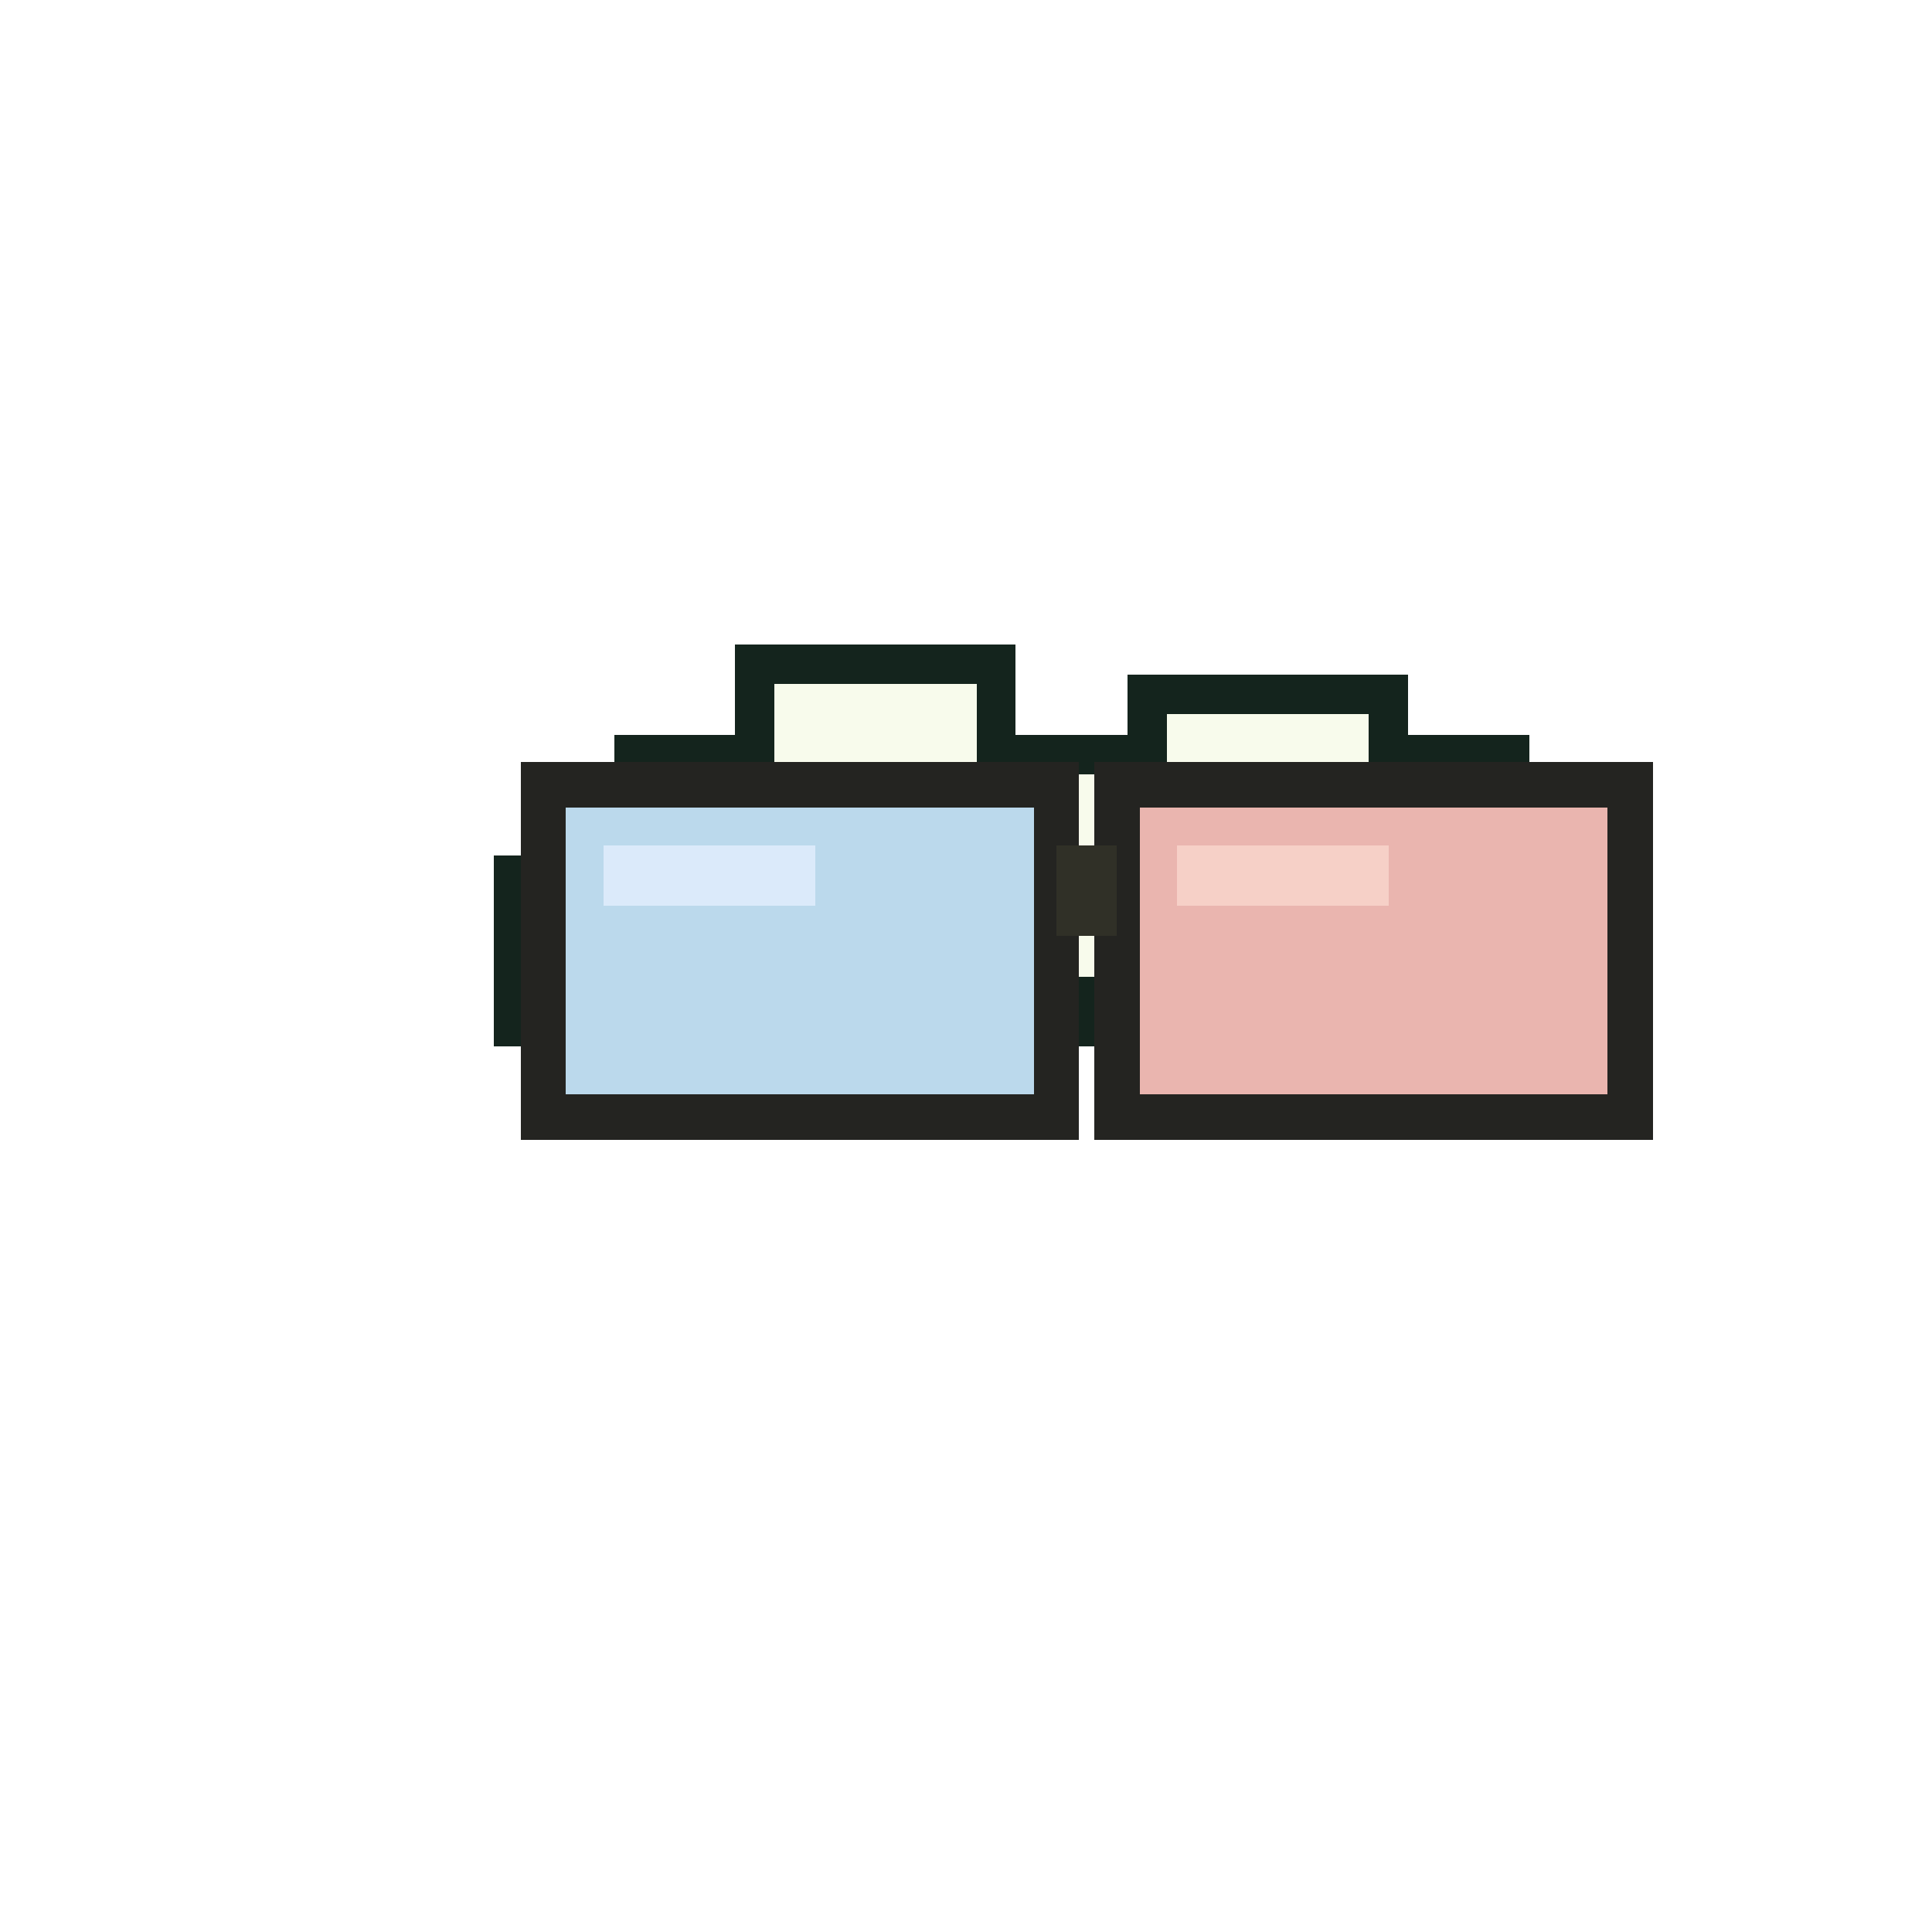
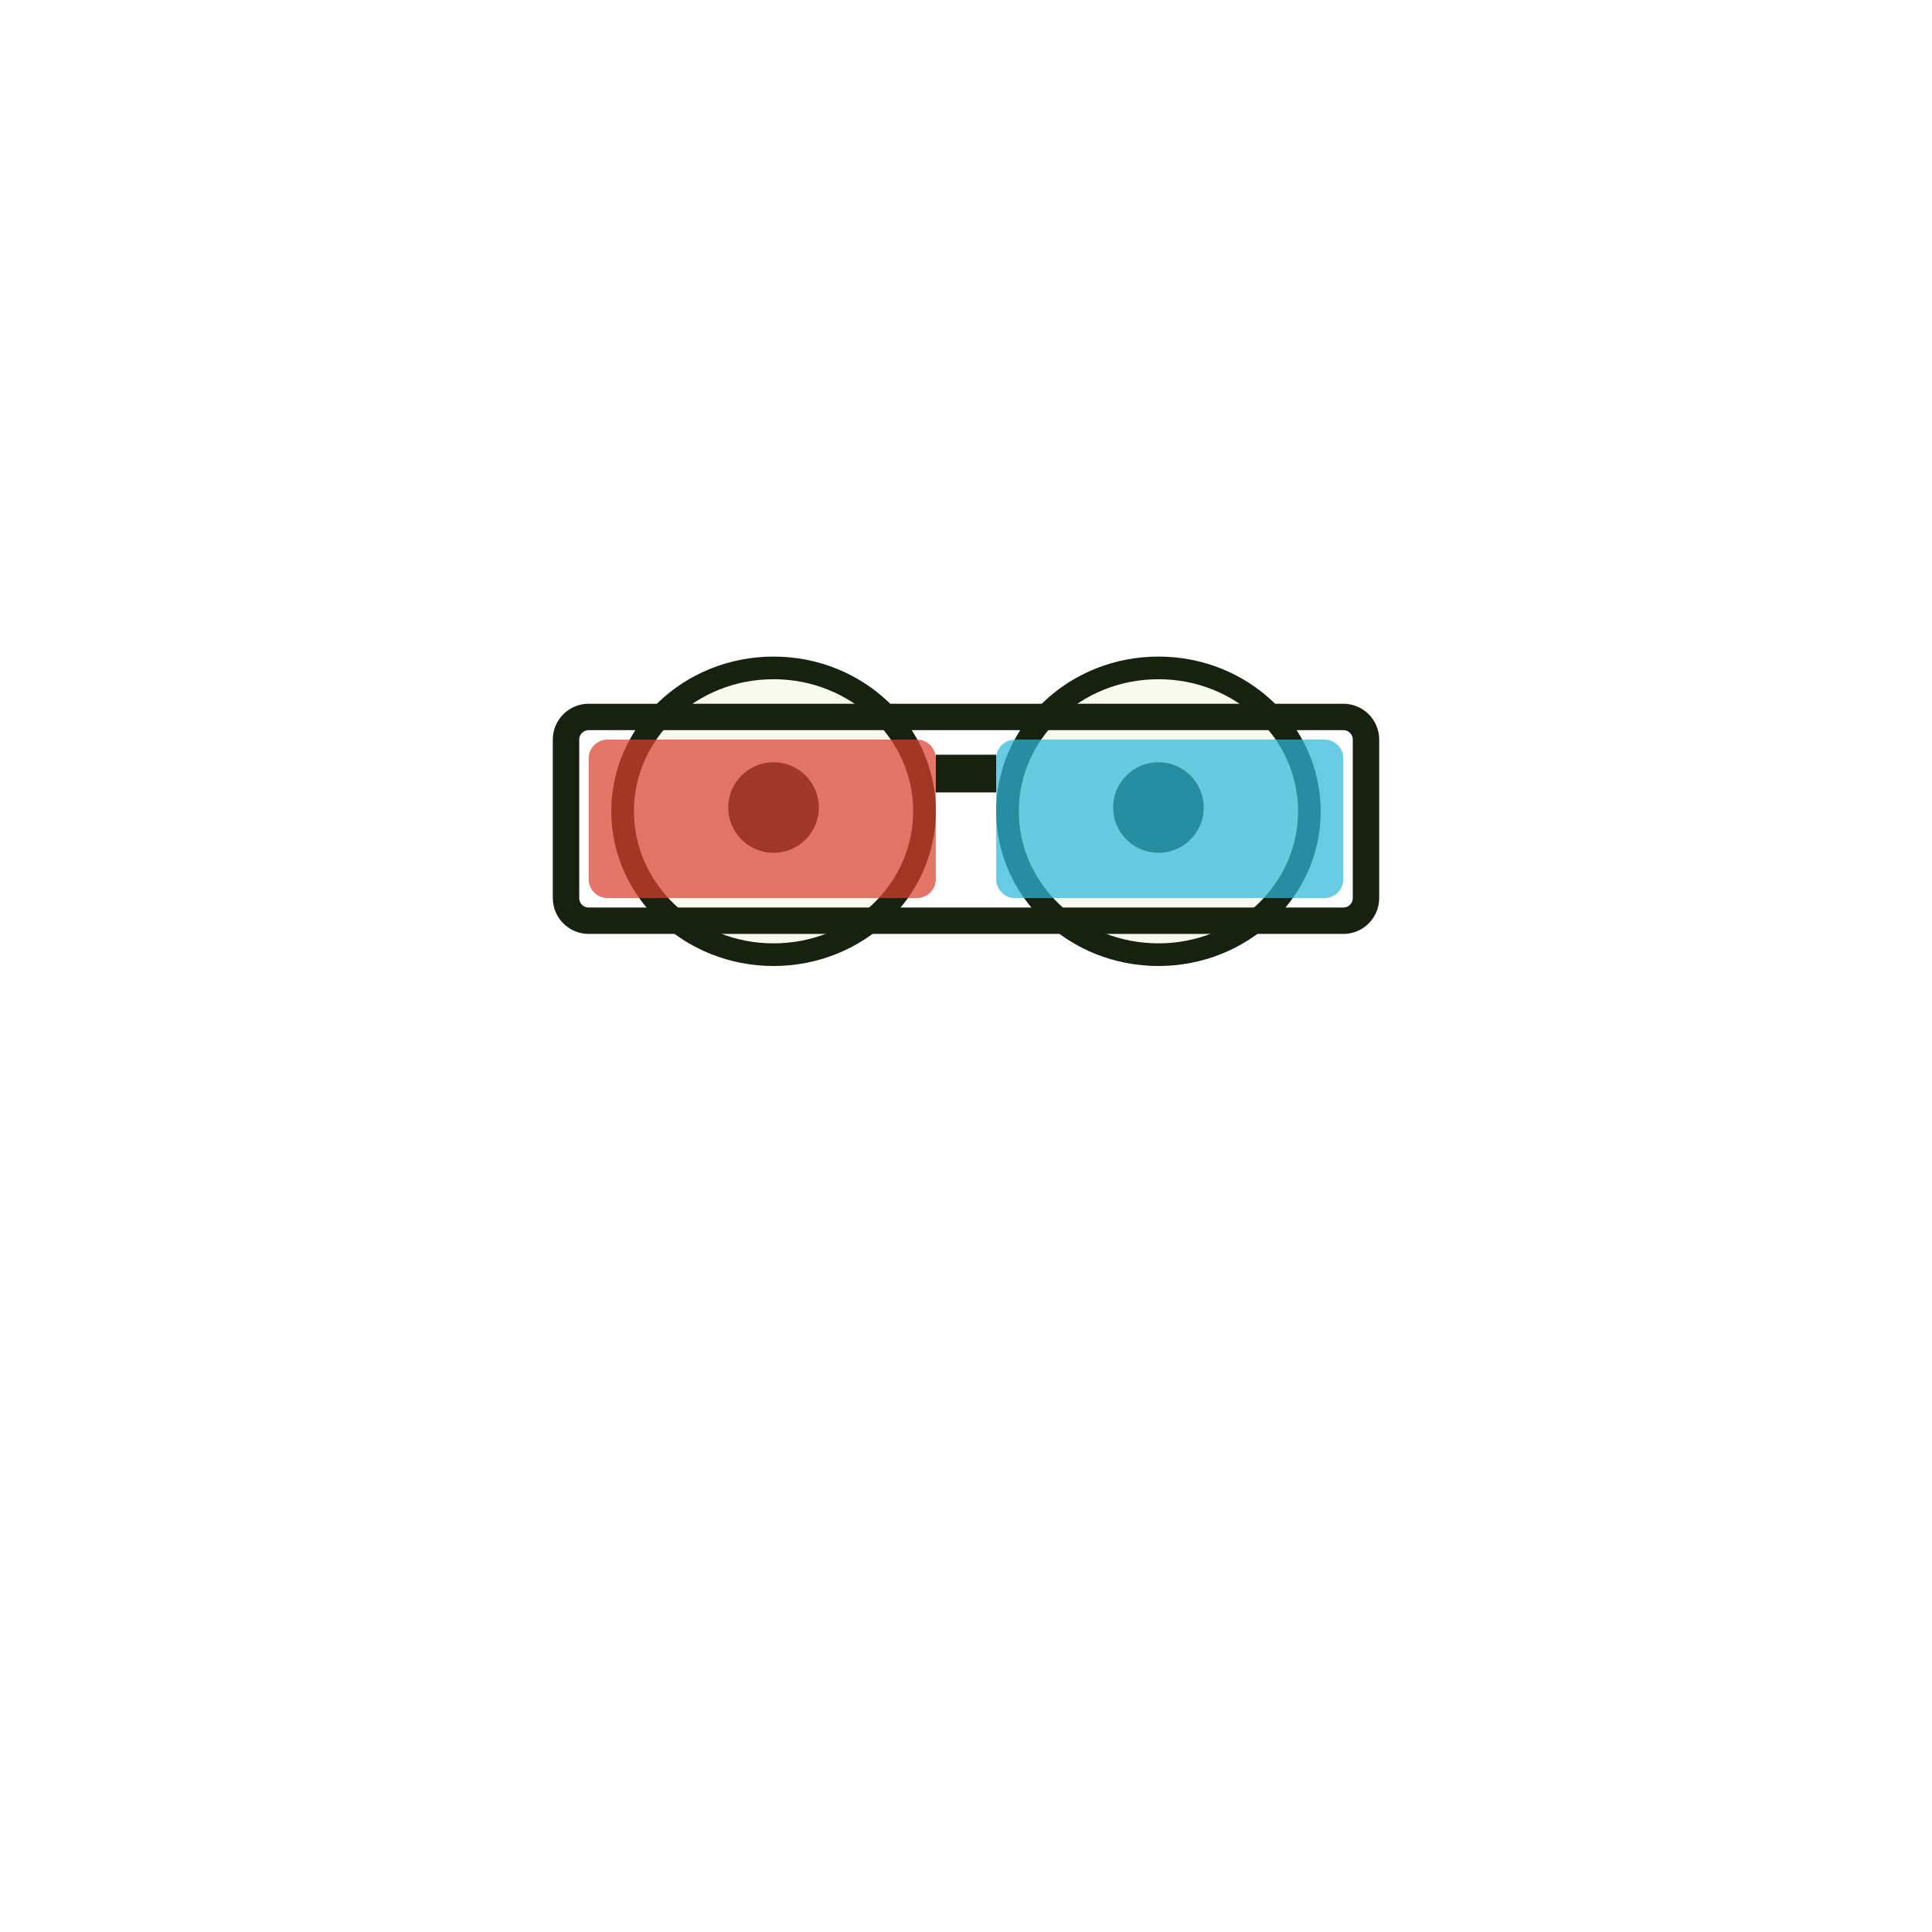
- <svg xmlns="http://www.w3.org/2000/svg" width="64" height="64" viewBox="0 0 64 64" shape-rendering="crispEdges" aria-hidden="true">
-   <path d="M17 29h4v-4h4v-3h8v3h3v5h2v4h-3v2H22v-2h-5z" fill="#f8fbec" stroke="#14241d" stroke-width="1.3" stroke-linejoin="miter" />
-   <path d="M31 29h3v-4h4v-2h8v2h4v4h3v5h-4v2H37v-3h-5z" fill="#f8fbec" stroke="#14241d" stroke-width="1.3" stroke-linejoin="miter" />
-   <path d="M18 26h17v11H18z" fill="#bbd9ec" stroke="#242421" stroke-width="1.5" stroke-linejoin="miter" />
-   <path d="M37 26h17v11H37z" fill="#eab5af" stroke="#242421" stroke-width="1.5" stroke-linejoin="miter" />
-   <rect x="35" y="28" width="2" height="3" fill="#303027" />
-   <rect x="20" y="28" width="7" height="2" fill="#dbeafa" />
-   <rect x="39" y="28" width="7" height="2" fill="#f6d0c7" />
+ <svg xmlns="http://www.w3.org/2000/svg" width="512" height="512" viewBox="0 0 512 512" aria-hidden="true">
+   <ellipse cx="205" cy="215" rx="40" ry="38" fill="#f7faec" stroke="#16210f" stroke-width="6" />
+   <ellipse cx="307" cy="215" rx="40" ry="38" fill="#f7faec" stroke="#16210f" stroke-width="6" />
+   <circle cx="205" cy="214" r="12" fill="#13200f" />
+   <circle cx="307" cy="214" r="12" fill="#13200f" />
+   <rect x="150" y="190" width="212" height="54" rx="6" fill="none" stroke="#16210f" stroke-width="7" />
+   <rect x="156" y="196" width="92" height="42" rx="5" fill="#d8402f" opacity="0.72" />
+   <rect x="264" y="196" width="92" height="42" rx="5" fill="#2fb7d8" opacity="0.72" />
+   <rect x="248" y="200" width="16" height="10" fill="#16210f" />
</svg>
